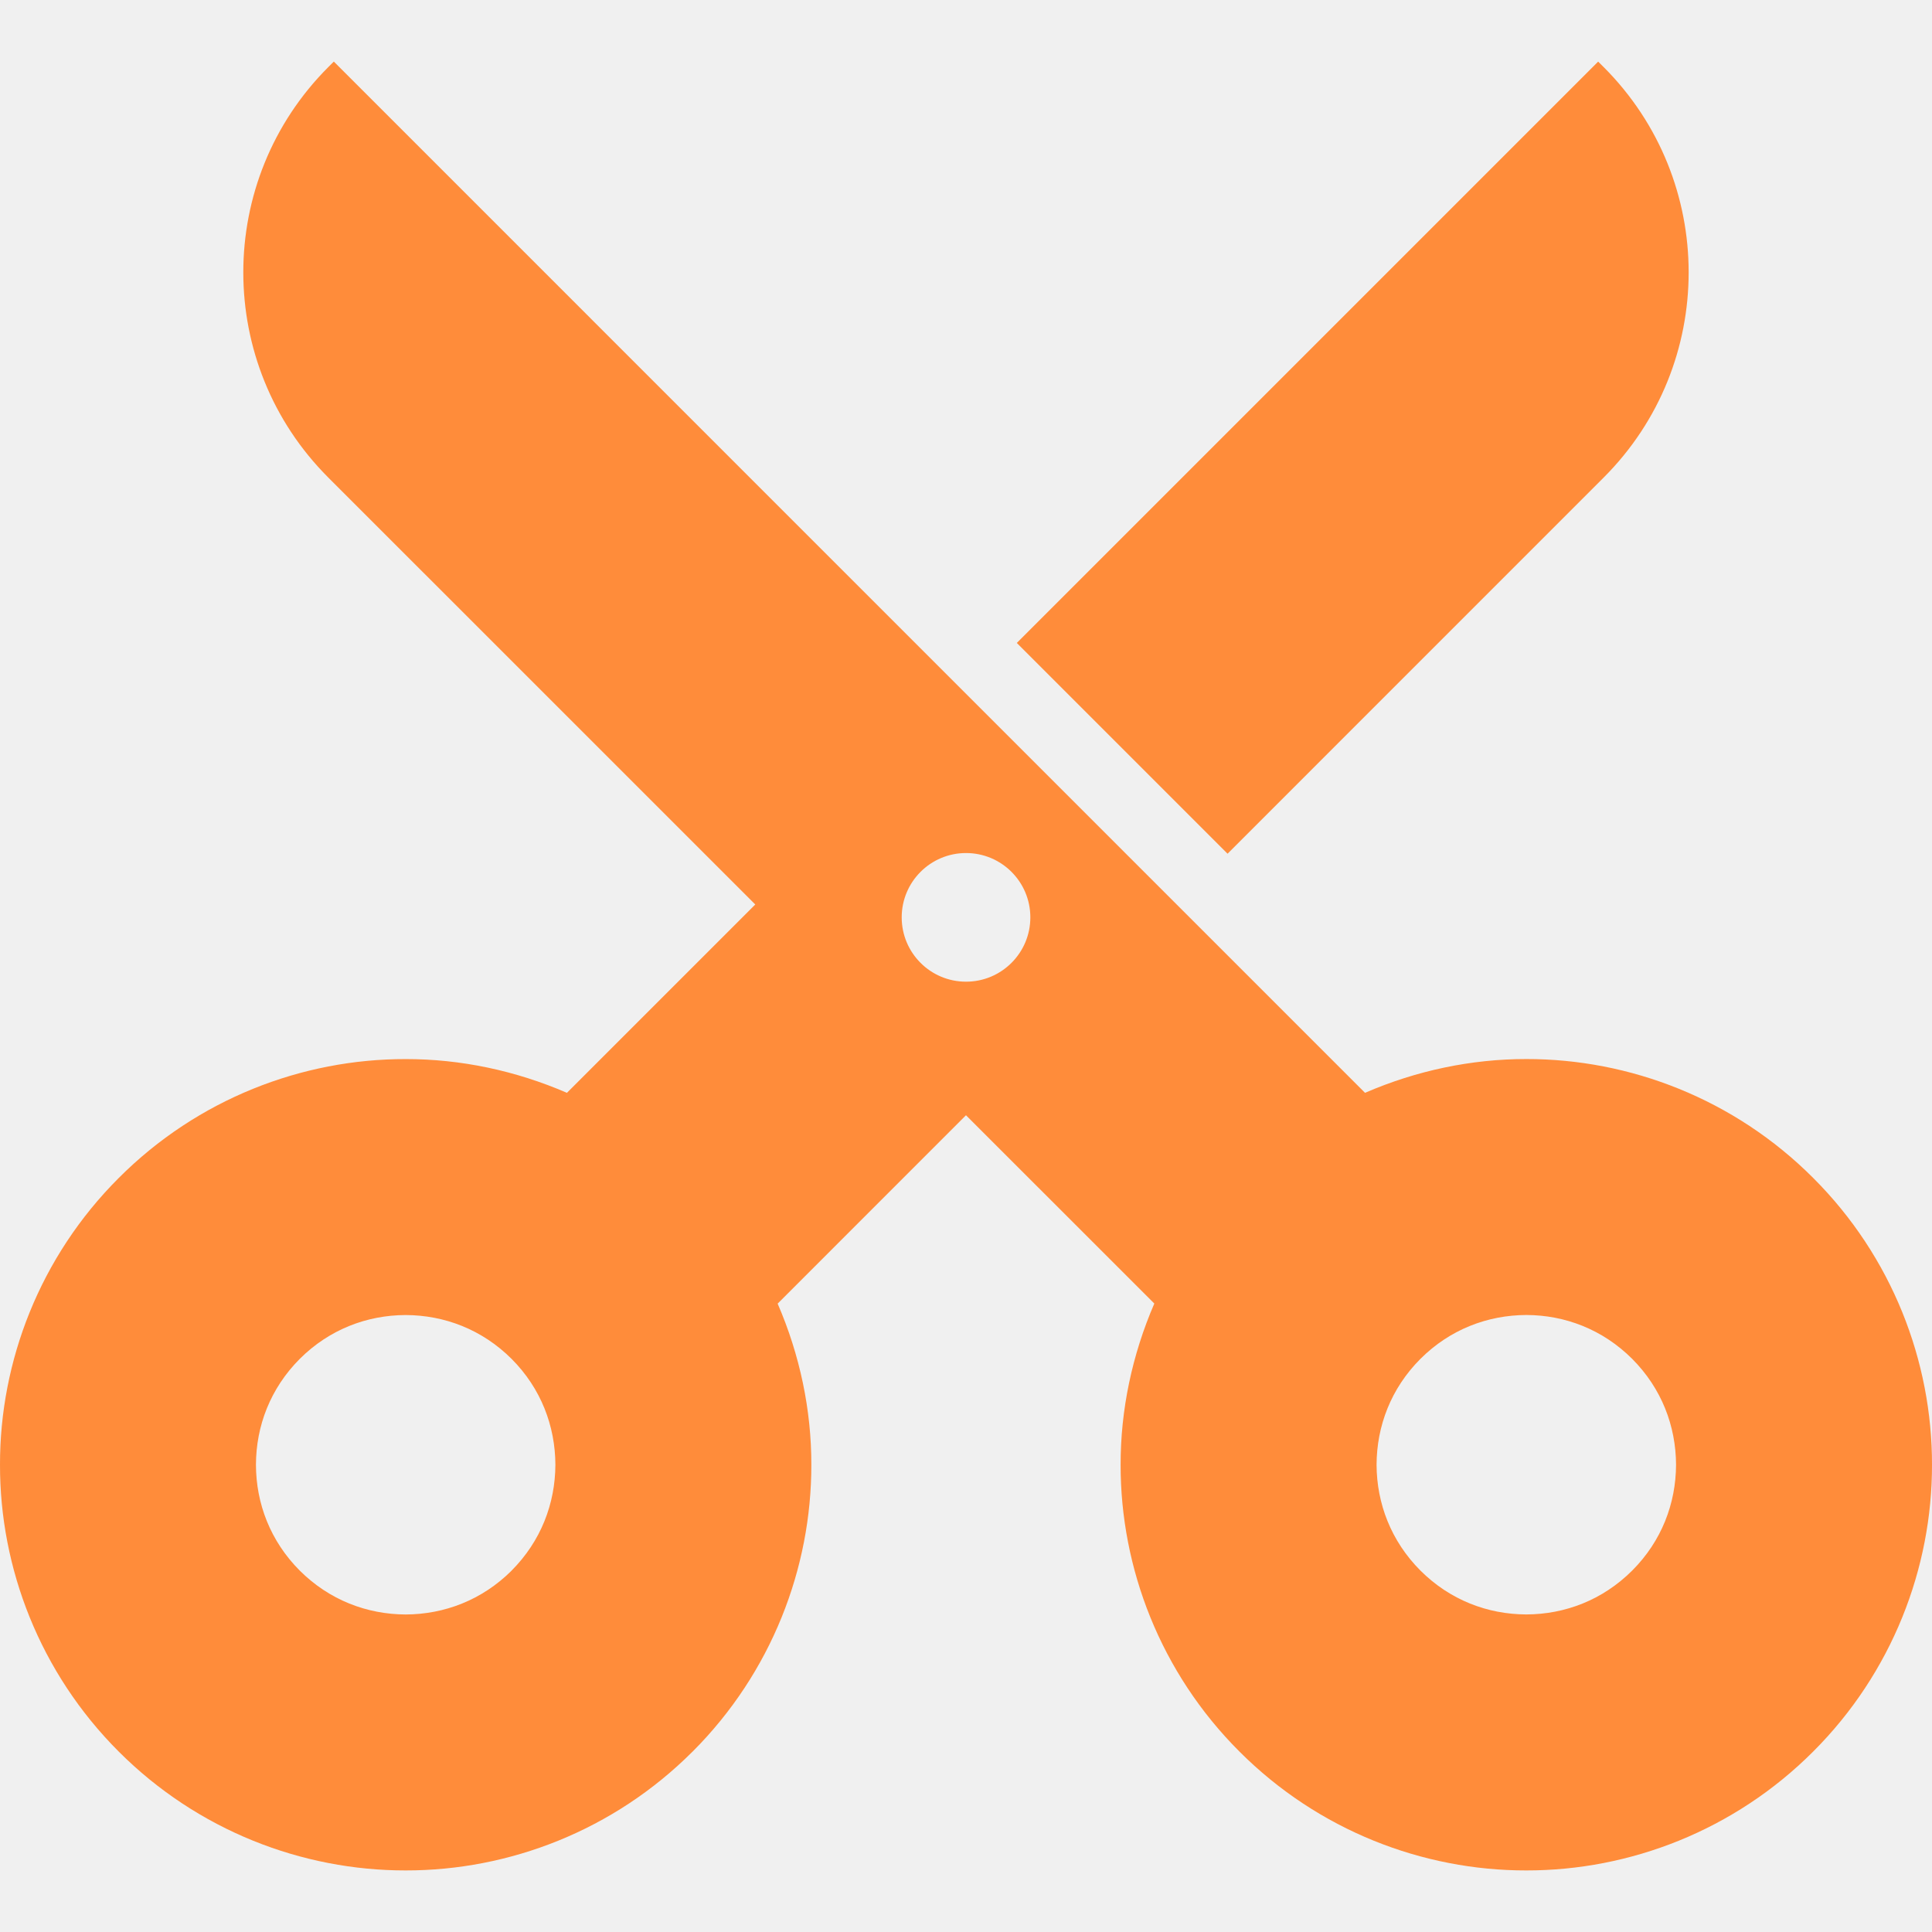
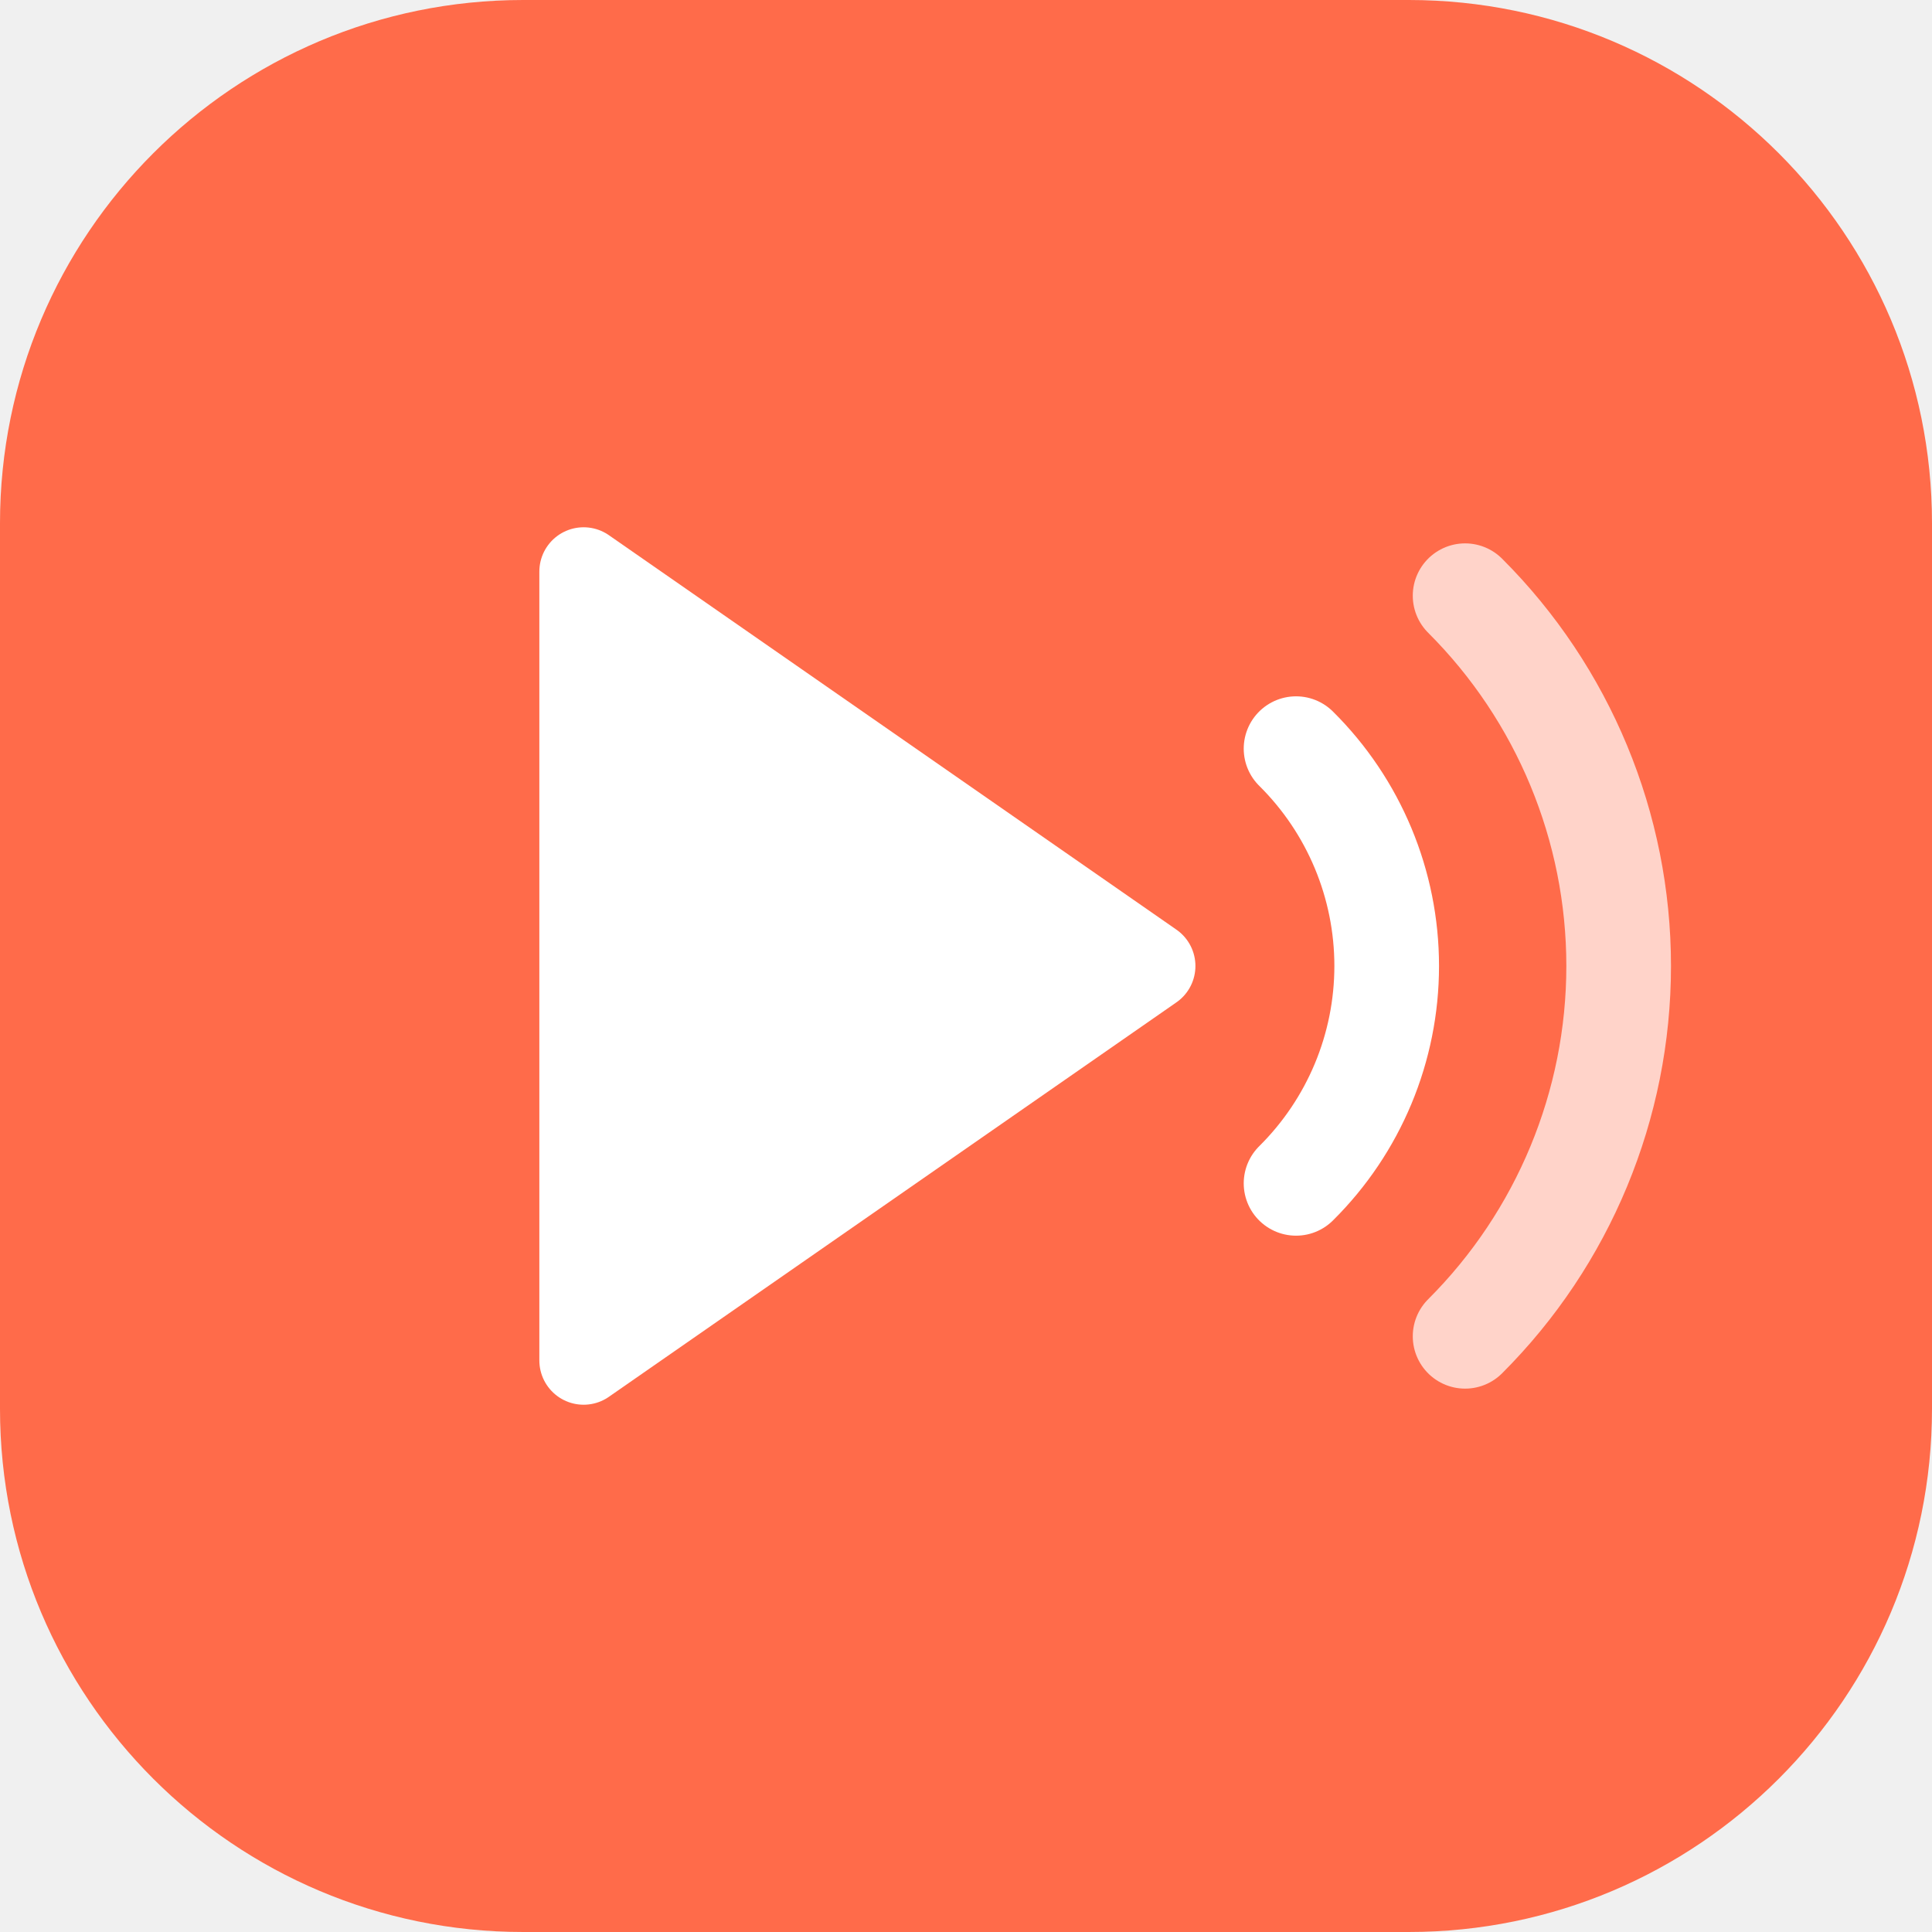
- <svg xmlns="http://www.w3.org/2000/svg" height="800" width="800" version="1.1" id="_x32_" viewBox="0 0 512 512" xml:space="preserve">
-   <style type="text/css">.st0{fill:#ff8c3a;}</style>
-   <g>
-     <path class="st0" d="M424.994 126.551c30.029-30.029 30.018-78.738 0-108.766l-1.468-1.457L269.463 170.391l55.852 55.851L424.994 126.551z" />
-     <path class="st0" d="M480.503 312.156c-20.898-20.932-48.609-31.531-76.01-31.498-14.518-.011-29.101 3.036-42.747 8.954L88.464 16.317l-1.469 1.469c-30.018 30.028-30.028 78.736 0 108.766L200.155 239.7l-49.912 49.911c-13.645-5.906-28.218-8.965-42.735-8.942-27.402-.044-55.123 10.554-76.021 31.487C10.554 333.054-.044 360.775 0 388.177c-.044 27.39 10.554 55.112 31.476 76.021 20.92 20.931 48.641 31.519 76.032 31.485 27.412.034 55.112-10.564 76.01-31.475l.021-.01c20.911-20.91 31.509-48.62 31.475-76.021.023-14.506-3.035-29.08-8.931-42.703l49.911-49.922 49.912 49.901c-5.896 13.634-8.954 28.207-8.932 42.725-.033 27.401 10.566 55.112 31.498 76.01 20.898 20.921 48.598 31.53 76.01 31.496 27.401.034 55.111-10.564 76.021-31.496 20.932-20.898 31.531-48.62 31.497-76.01C512.034 360.765 501.436 333.054 480.503 312.156zM135.582 416.229c-7.839 7.805-17.808 11.581-28.075 11.625-10.278-.044-20.226-3.82-28.064-11.625-7.805-7.828-11.581-17.785-11.614-28.052.033-10.278 3.809-20.226 11.614-28.064 7.828-7.805 17.786-11.581 28.064-11.614 10.277.044 20.224 3.809 28.064 11.614 7.805 7.828 11.569 17.786 11.613 28.064-.044 10.267-3.808 20.224-11.624 28.063L135.582 416.229zM256.006 260.156c-9.417 0-17.046-7.628-17.046-17.045 0-9.417 7.629-17.046 17.046-17.046 9.417 0 17.046 7.628 17.046 17.046C273.051 252.528 265.423 260.156 256.006 260.156zM432.546 416.217c-7.838 7.816-17.796 11.592-28.063 11.626-10.256-.034-20.214-3.81-28.053-11.626-7.805-7.828-11.581-17.796-11.625-28.041.044-10.278 3.808-20.226 11.625-28.064 7.839-7.816 17.786-11.581 28.064-11.625 10.256.034 20.214 3.808 28.052 11.625 7.805 7.839 11.581 17.797 11.625 28.064C444.126 398.444 440.362 408.39 432.546 416.217z" />
-   </g>
+ <svg xmlns="http://www.w3.org/2000/svg" viewBox="0 0 48 48">
+   <rect width="48" height="48" rx="13" fill="#FF6B4A" />
+   <path d="M14.5 14.2v19.6L28.6 24z" fill="#fff" stroke="#fff" stroke-width="2.2" stroke-linejoin="round" />
+   <path d="M32.2 18.6a7.6 7.6 0 0 1 0 10.8" fill="none" stroke="#fff" stroke-width="2.6" stroke-linecap="round" />
+   <path d="M36.4 14.8a13 13 0 0 1 0 18.4" fill="none" stroke="#fff" stroke-width="2.6" stroke-linecap="round" opacity=".7" />
</svg>
